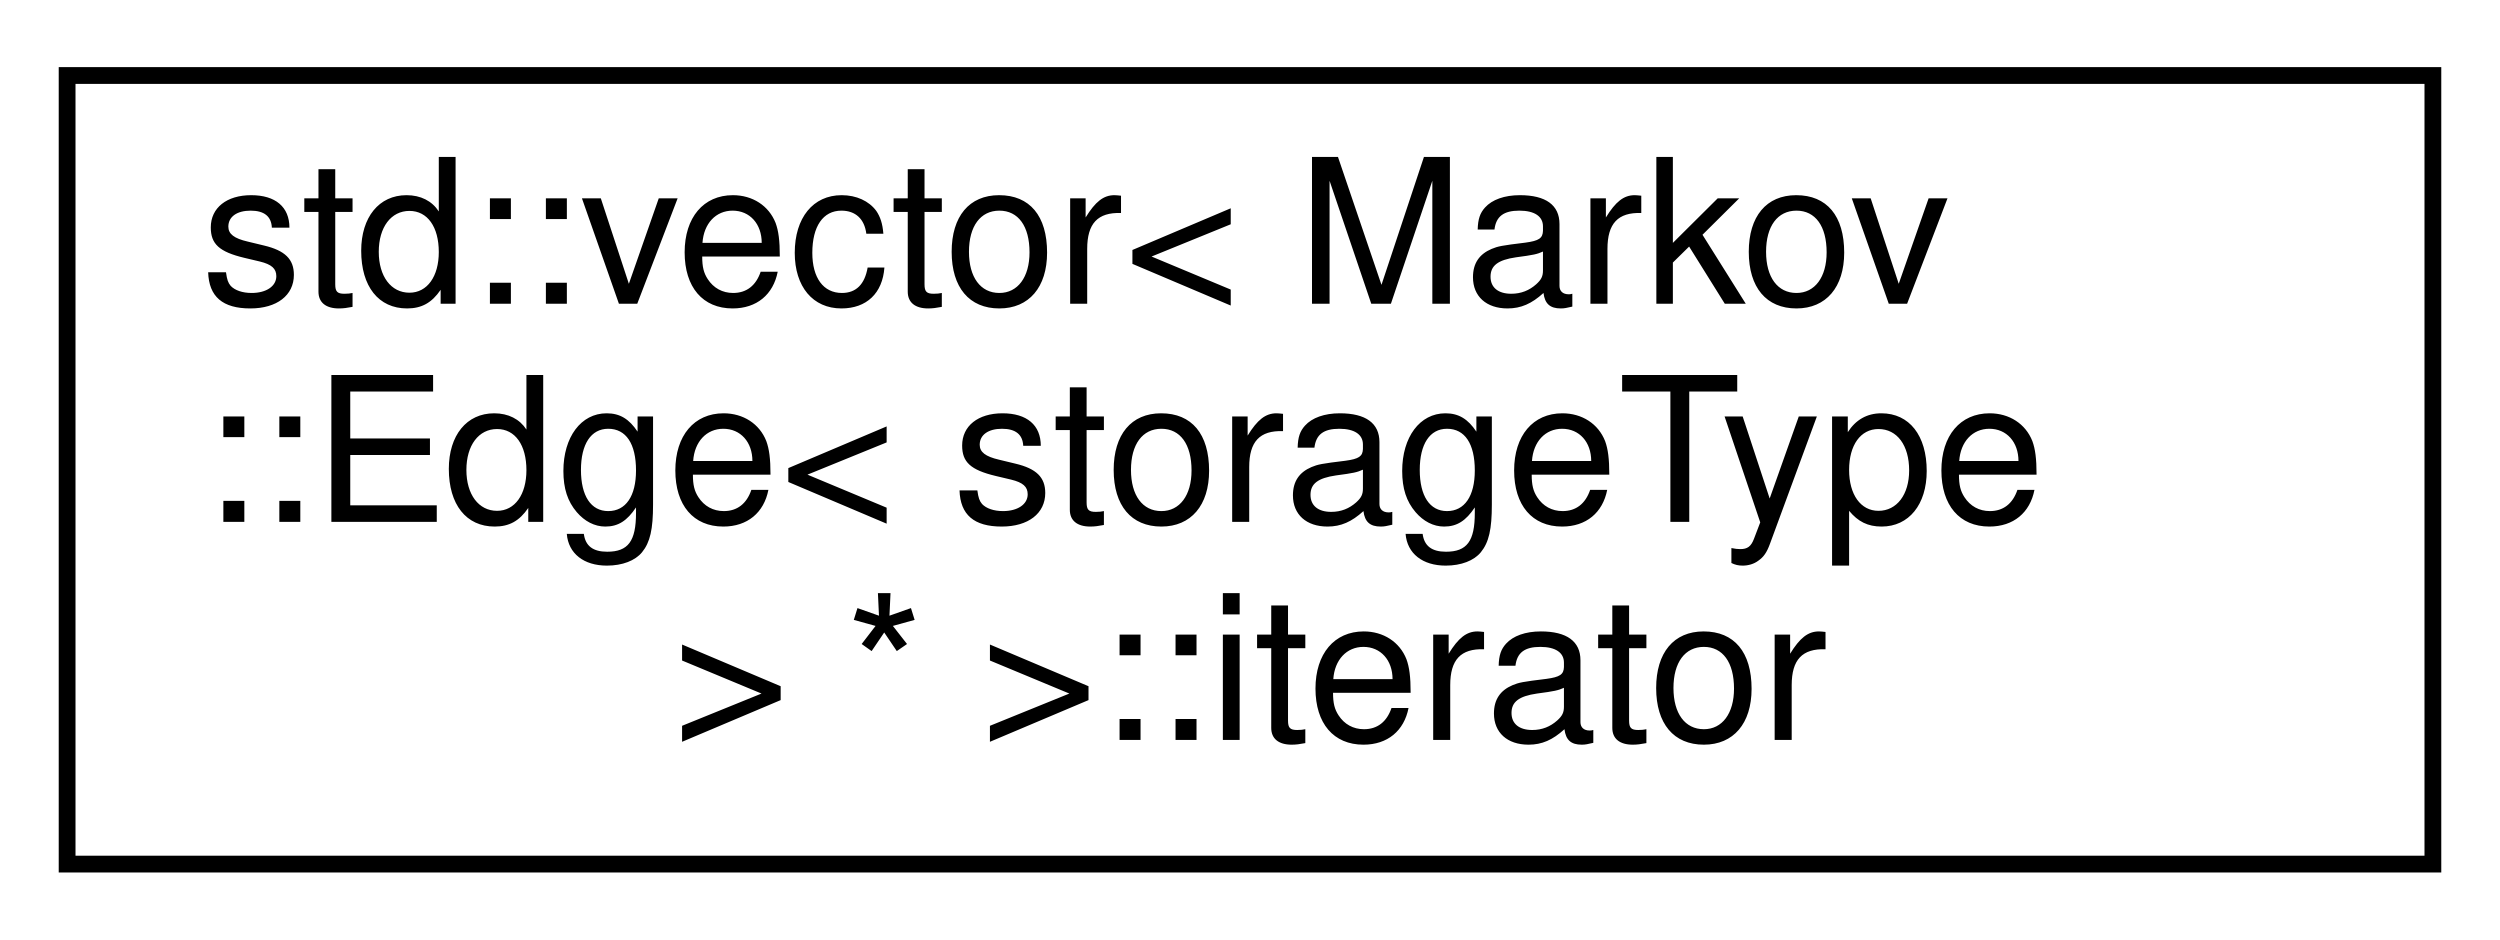
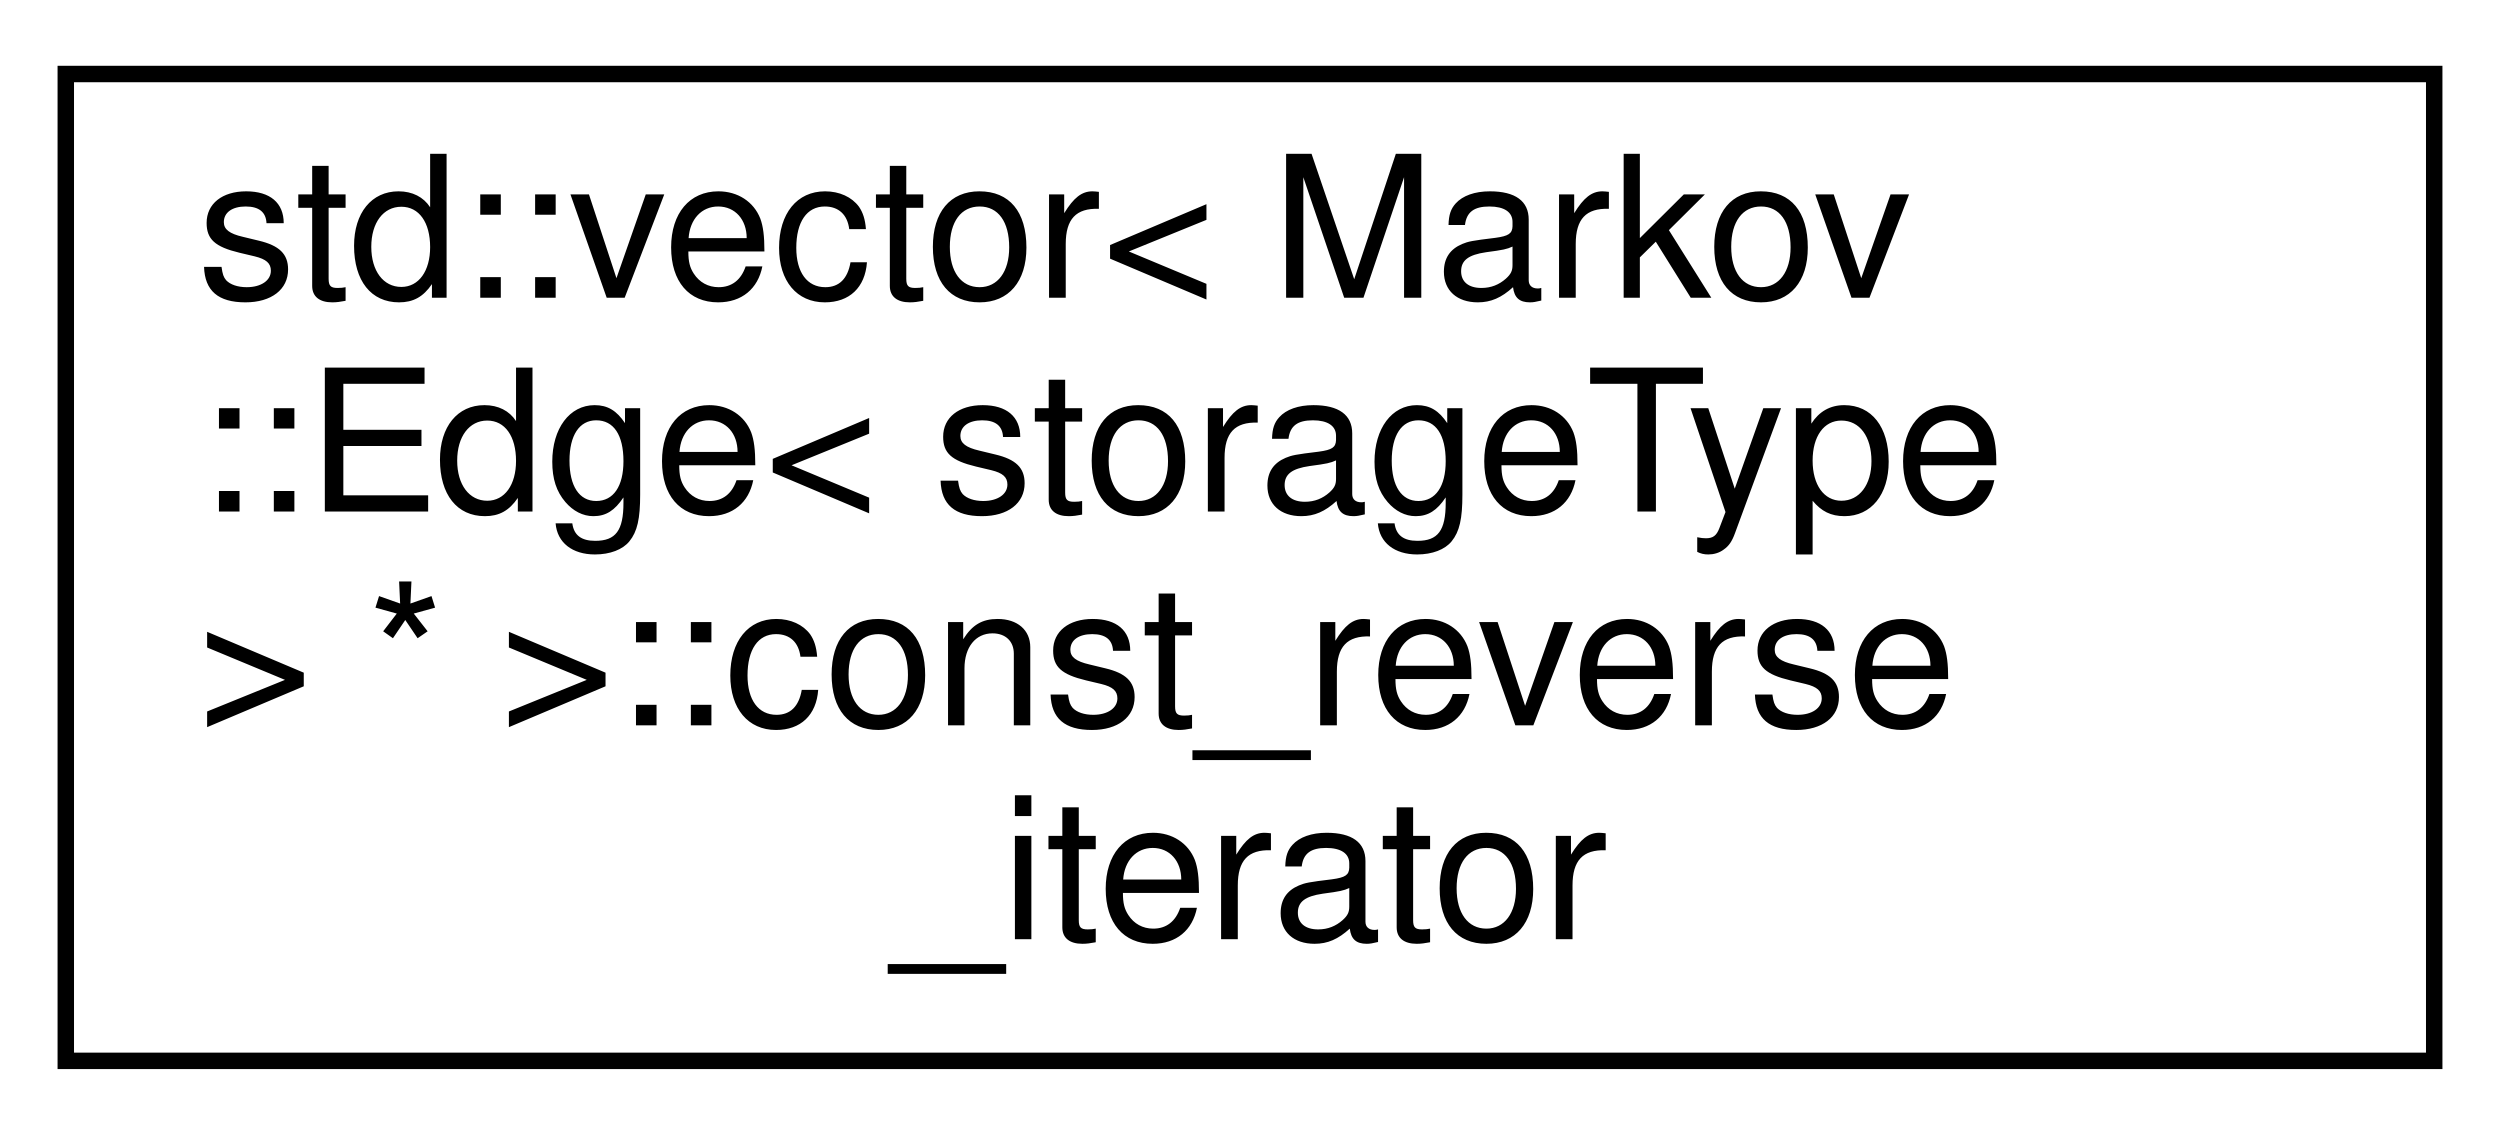
- <svg xmlns="http://www.w3.org/2000/svg" xmlns:xlink="http://www.w3.org/1999/xlink" width="149pt" height="56pt" viewBox="0.00 0.00 149.00 56.00">
-   <g id="graph0" class="graph" transform="scale(1 1) rotate(0) translate(4 52)">
+ <svg xmlns="http://www.w3.org/2000/svg" xmlns:xlink="http://www.w3.org/1999/xlink" width="152pt" height="69pt" viewBox="0.00 0.00 152.00 69.00">
+   <g id="graph0" class="graph" transform="scale(1 1) rotate(0) translate(4 65)">
    <g id="node1" class="node">
      <g id="a_node1">
-         <a xlink:href="classvector_3_01_markov_1_1_edge_3_01storage_type_01_4_01_5_01_4_1_1iterator.html" target="_top" xlink:title=" ">
-           <polygon fill="none" stroke="black" points="0,-0.5 0,-47.5 141,-47.5 141,-0.5 0,-0.5" />
-           <text text-anchor="start" x="8" y="-33.9" font-family="Helvetica,sans-Serif" font-size="12.00">std::vector&lt; Markov</text>
-           <text text-anchor="start" x="8" y="-20.9" font-family="Helvetica,sans-Serif" font-size="12.00">::Edge&lt; storageType</text>
-           <text text-anchor="middle" x="70.5" y="-7.9" font-family="Helvetica,sans-Serif" font-size="12.00"> &gt; * &gt;::iterator</text>
+         <a xlink:href="classvector_3_01_markov_1_1_edge_3_01storage_type_01_4_01_5_01_4_1_1const__reverse__iterator.html" target="_top" xlink:title=" ">
+           <polygon fill="none" stroke="black" points="0,-0.5 0,-60.5 144,-60.5 144,-0.5 0,-0.5" />
+           <text text-anchor="start" x="8" y="-46.9" font-family="Helvetica,sans-Serif" font-size="12.00">std::vector&lt; Markov</text>
+           <text text-anchor="start" x="8" y="-33.9" font-family="Helvetica,sans-Serif" font-size="12.00">::Edge&lt; storageType</text>
+           <text text-anchor="start" x="8" y="-20.9" font-family="Helvetica,sans-Serif" font-size="12.00"> &gt; * &gt;::const_reverse</text>
+           <text text-anchor="middle" x="72" y="-7.9" font-family="Helvetica,sans-Serif" font-size="12.00">_iterator</text>
        </a>
      </g>
    </g>
  </g>
</svg>
